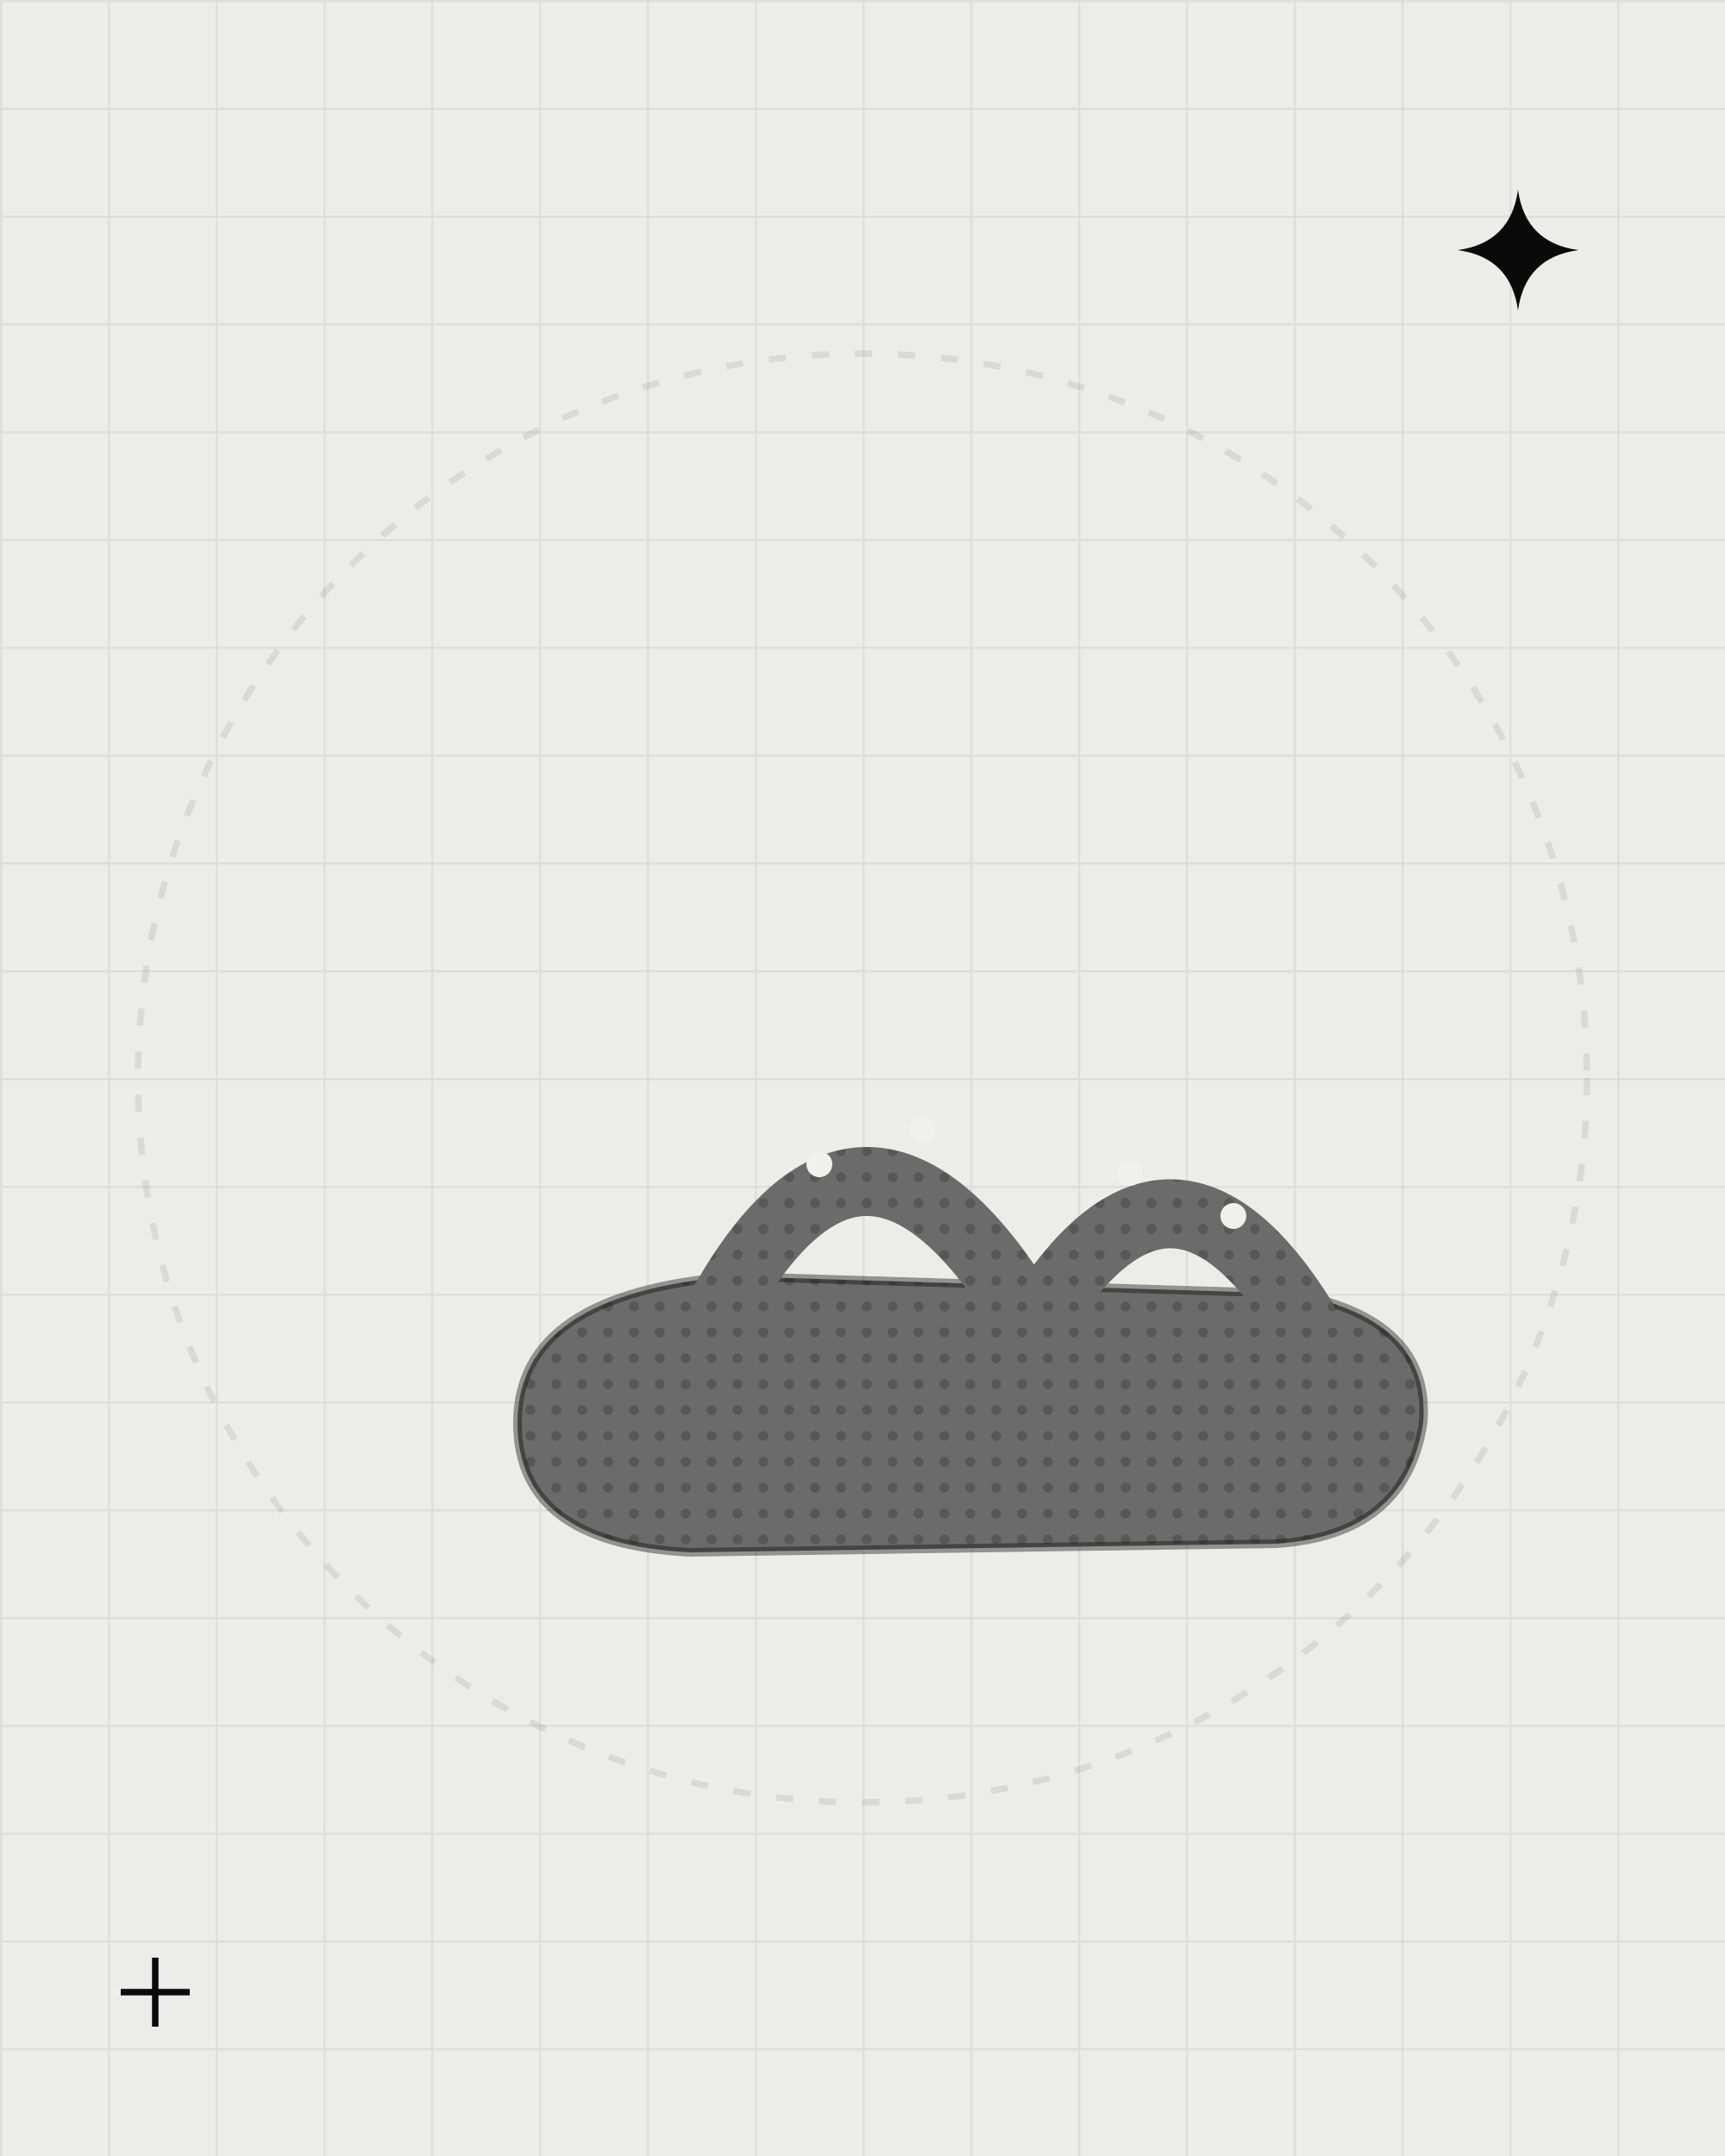
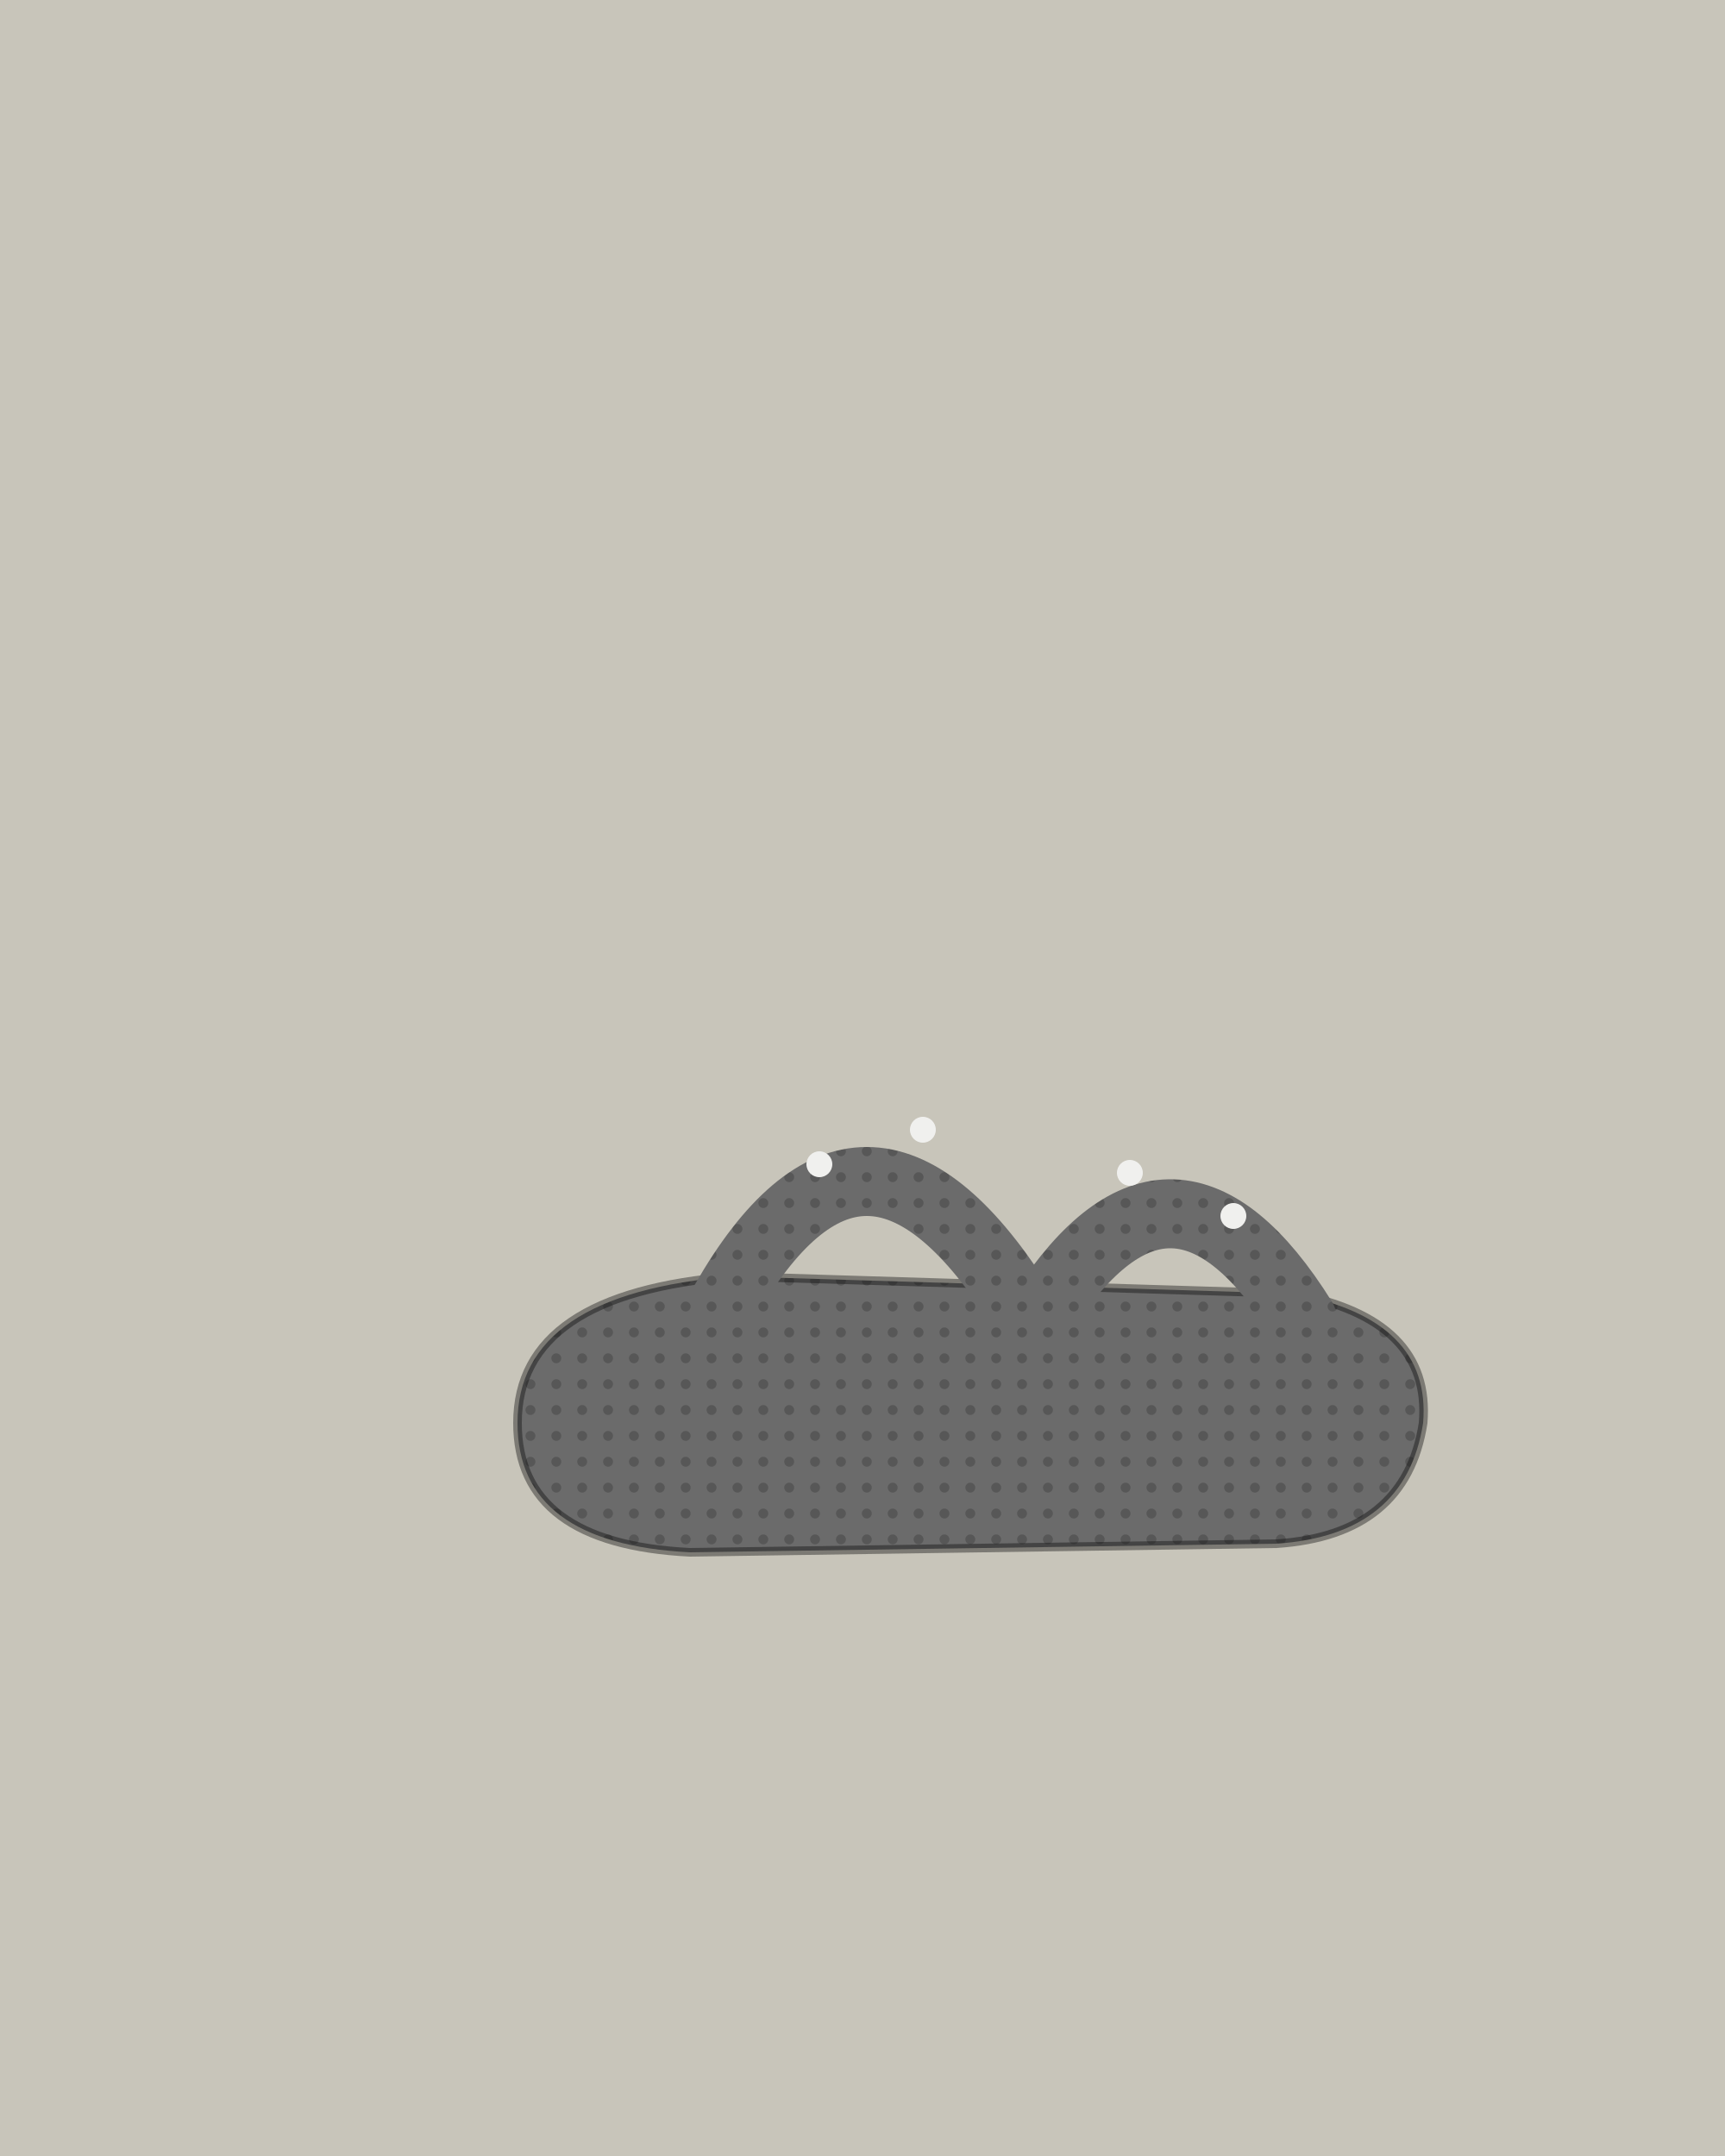
<svg xmlns="http://www.w3.org/2000/svg" viewBox="0 0 400 500" width="400" height="500">
  <defs>
    <pattern id="c" width="6" height="6" patternUnits="userSpaceOnUse">
      <rect width="6" height="6" fill="#6b6b6b" />
      <circle cx="3" cy="3" r="1.15" fill="#575757" />
    </pattern>
-     <pattern id="grid" width="25" height="25" patternUnits="userSpaceOnUse">
-       <path d="M25 0H0V25" fill="none" stroke="#0b0b0e" stroke-opacity=".06" />
-     </pattern>
    <pattern id="mesh" width="10" height="10" patternUnits="userSpaceOnUse">
      <path d="M0 5L5 0L10 5L5 10Z" fill="none" stroke="#6b6b6b" stroke-opacity=".85" stroke-width="1.3" />
    </pattern>
  </defs>
-   <rect width="400" height="500" fill="#ececea" />
-   <rect width="400" height="500" fill="url(#grid)" />
-   <circle cx="200" cy="250" r="168" fill="none" stroke="#0b0b0e" stroke-opacity=".08" stroke-width="1.5" stroke-dasharray="4 6" />
+   <rect width="400" height="500" fill="#c8c5ba" />
  <path d="M120 330Q120 300 170 296L300 300Q332 306 330 330Q326 356 296 358L160 360Q120 358 120 330Z" fill="url(#c)" stroke="#0a0a0a" stroke-opacity=".4" stroke-width="2" />
  <path d="M168 302Q200 246 236 302M242 304Q272 258 302 306" stroke="url(#c)" stroke-width="16" fill="none" stroke-linecap="round" />
  <circle cx="190" cy="270" r="3" fill="#f0f0ee" />
  <circle cx="214" cy="262" r="3" fill="#f0f0ee" />
  <circle cx="262" cy="272" r="3" fill="#f0f0ee" />
  <circle cx="286" cy="282" r="3" fill="#f0f0ee" />
-   <path d="M352 44Q353.68 56.32 366 58Q353.68 59.68 352 72Q350.32 59.68 338 58Q350.32 56.32 352 44Z" fill="#0a0a0a" />
-   <path d="M28 462h16M36 454v16" stroke="#0b0b0e" stroke-width="1.5" />
</svg>
